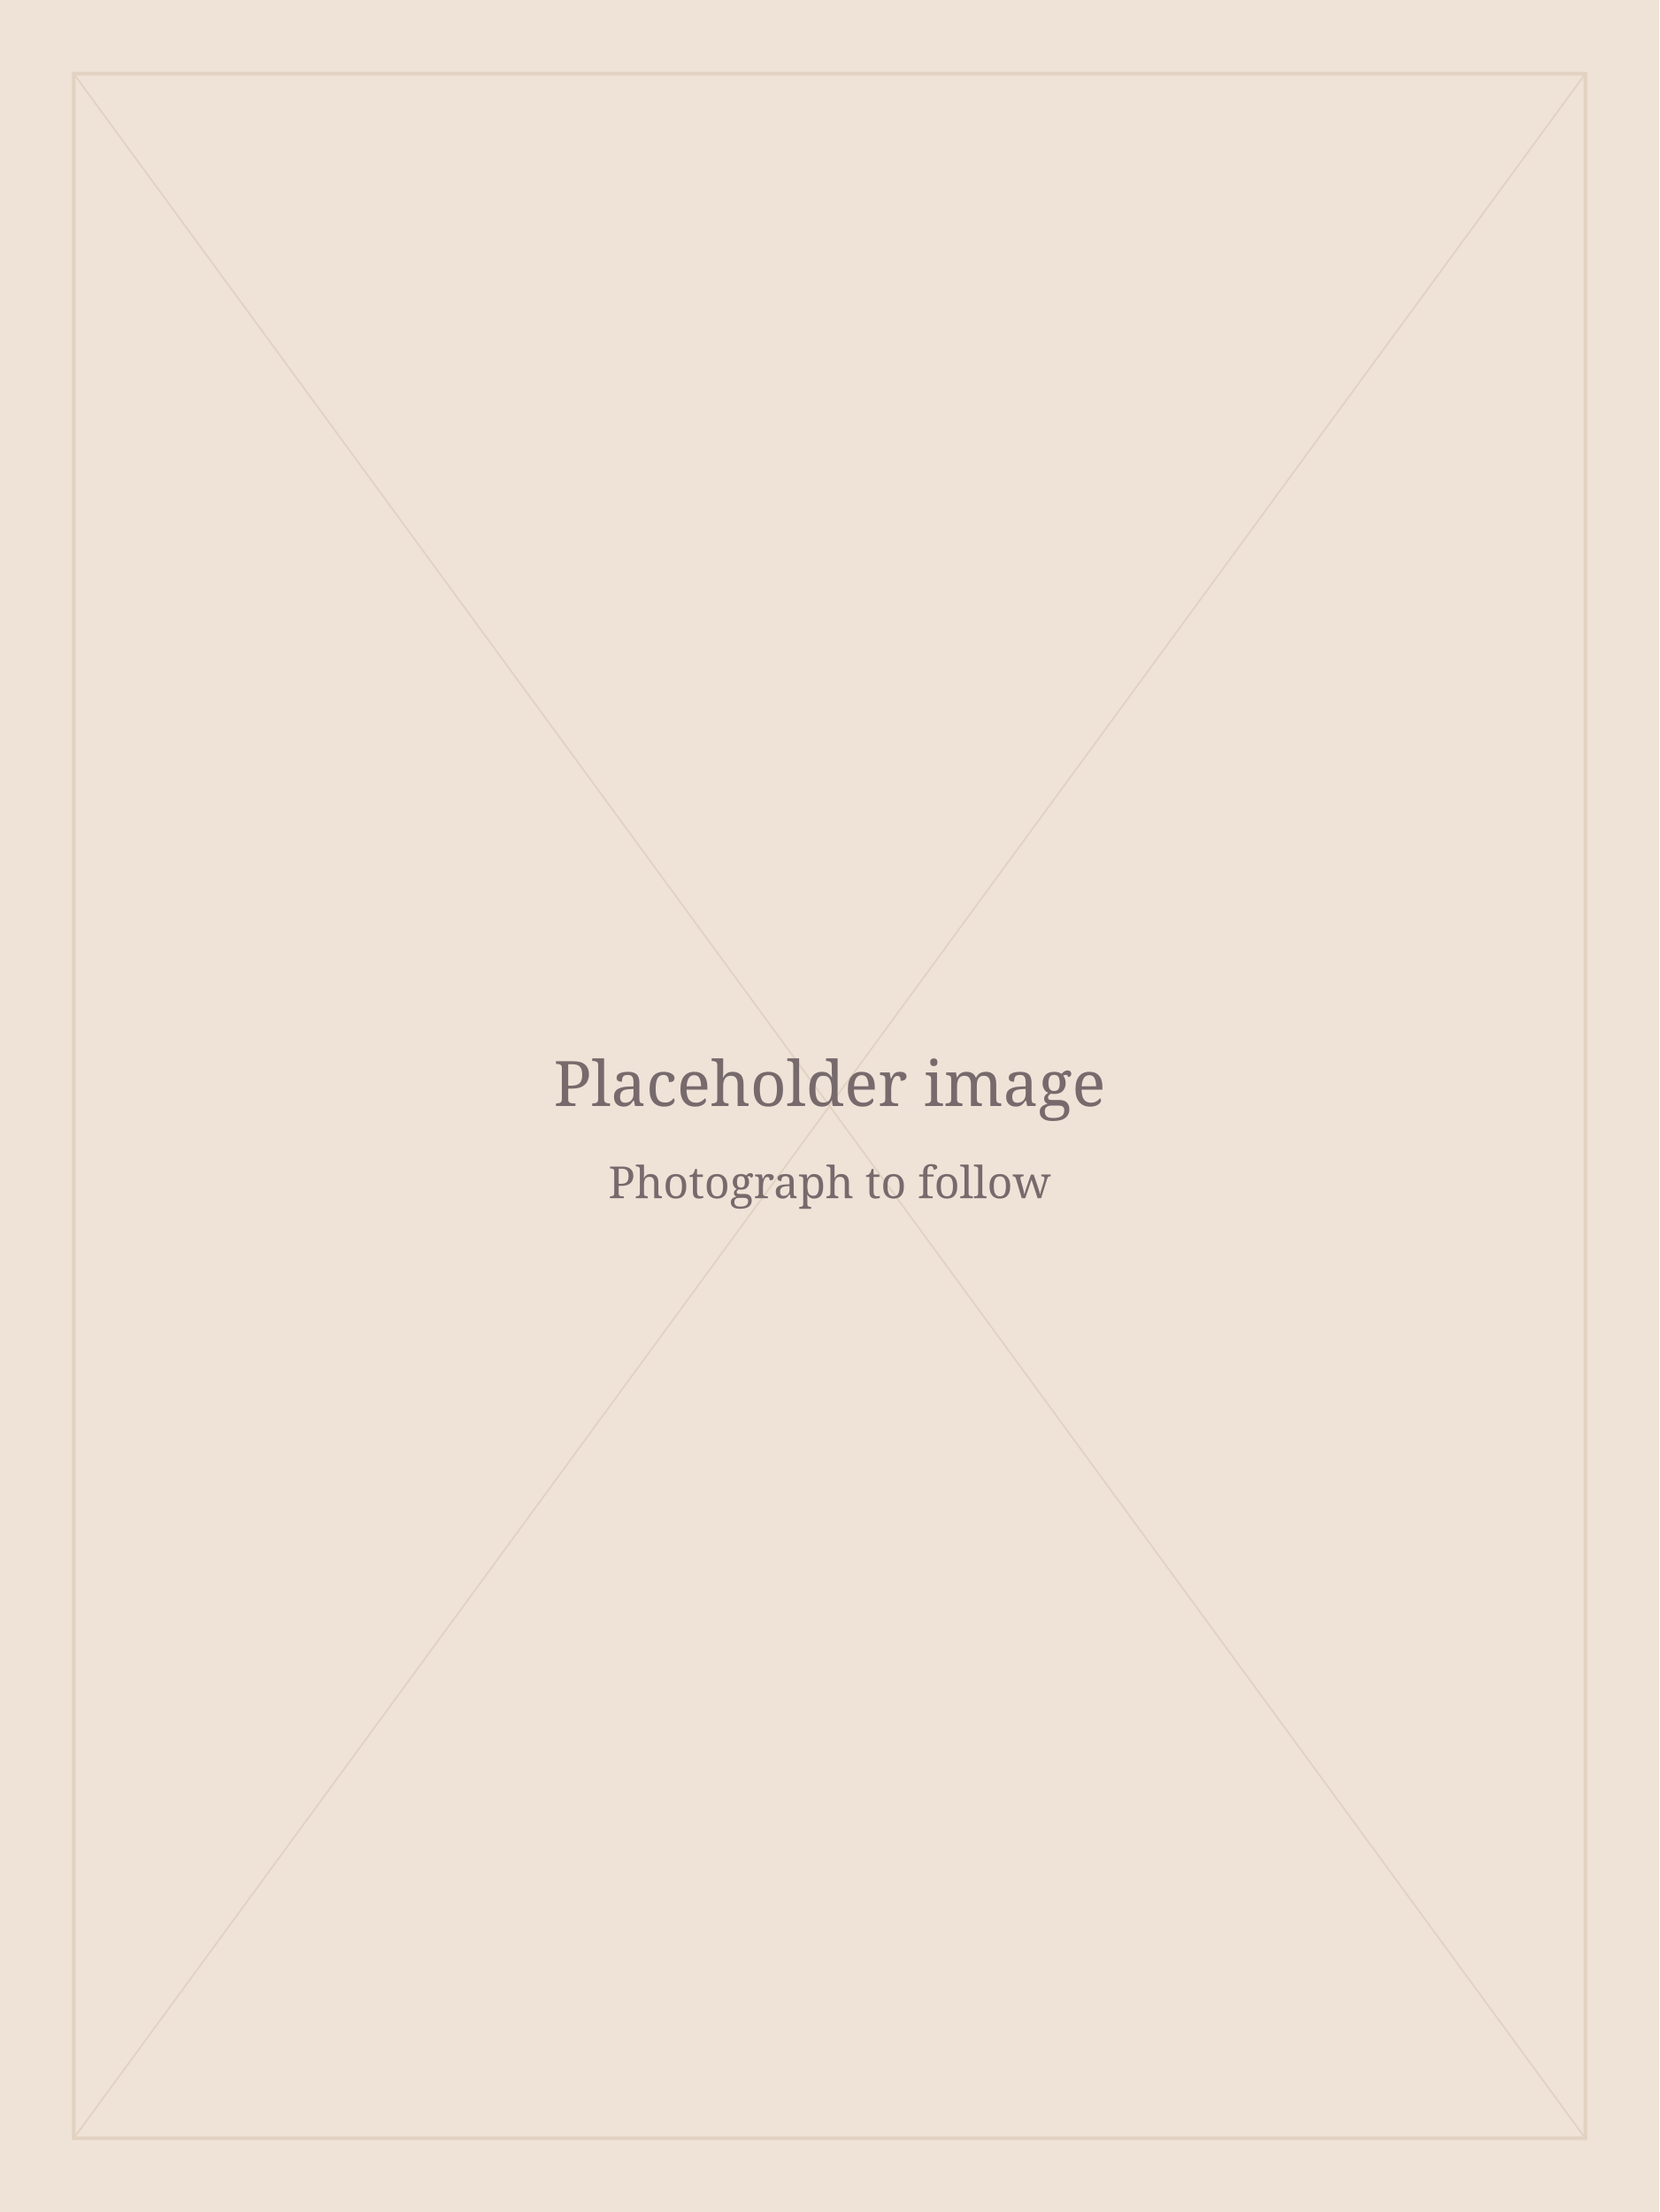
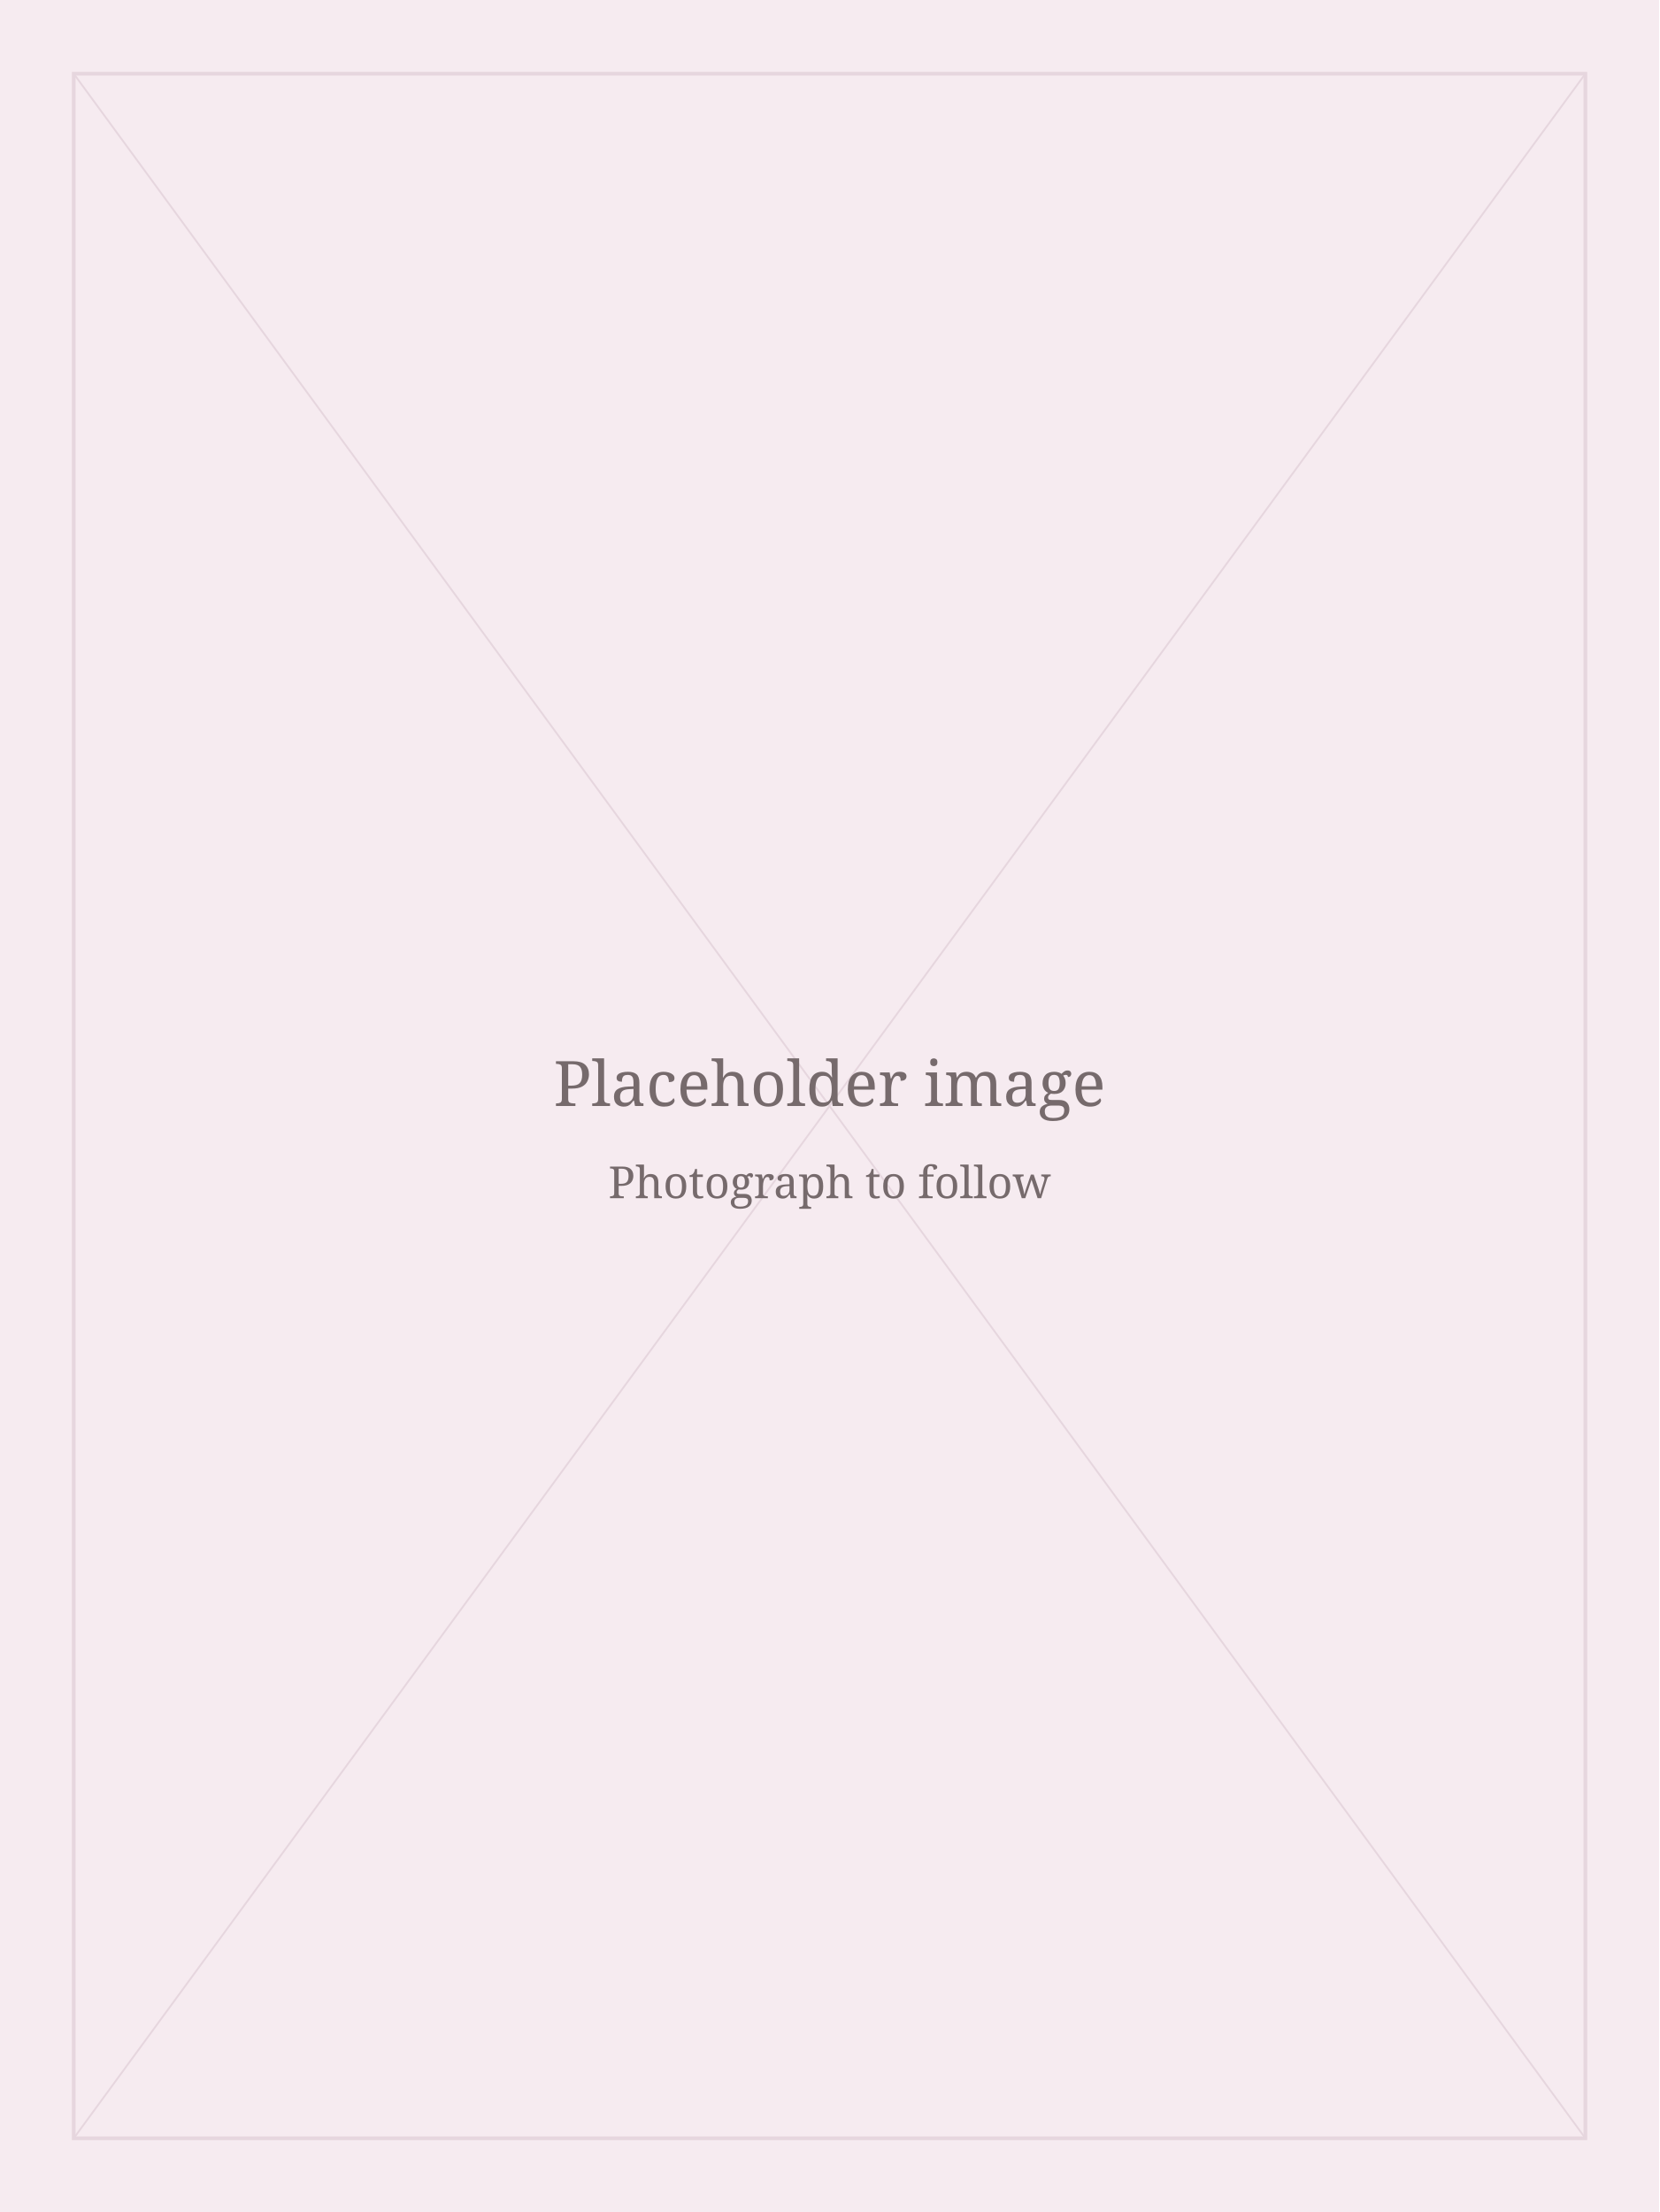
<svg xmlns="http://www.w3.org/2000/svg" width="900" height="1200" viewBox="0 0 900 1200" role="img" aria-label="Placeholder image">
-   <rect width="900" height="1200" fill="#EFE3D8" />
-   <rect x="40" y="40" width="820" height="1120" fill="none" stroke="#E2D2C2" stroke-width="2" />
-   <path d="M40 40L860 1160M860 40L40 1160" stroke="#E2D2C2" stroke-width="1" />
+   <rect width="900" height="1200" fill="#F6EBF0" />
+   <rect x="40" y="40" width="820" height="1120" fill="none" stroke="#E6D6DE" stroke-width="2" />
+   <path d="M40 40L860 1160M860 40L40 1160" stroke="#E6D6DE" stroke-width="1" />
  <text x="450" y="600" text-anchor="middle" font-family="Georgia, serif" font-size="34" fill="#766A6C">Placeholder image</text>
  <text x="450" y="650" text-anchor="middle" font-family="Georgia, serif" font-size="24" fill="#766A6C">Photograph to follow</text>
</svg>
